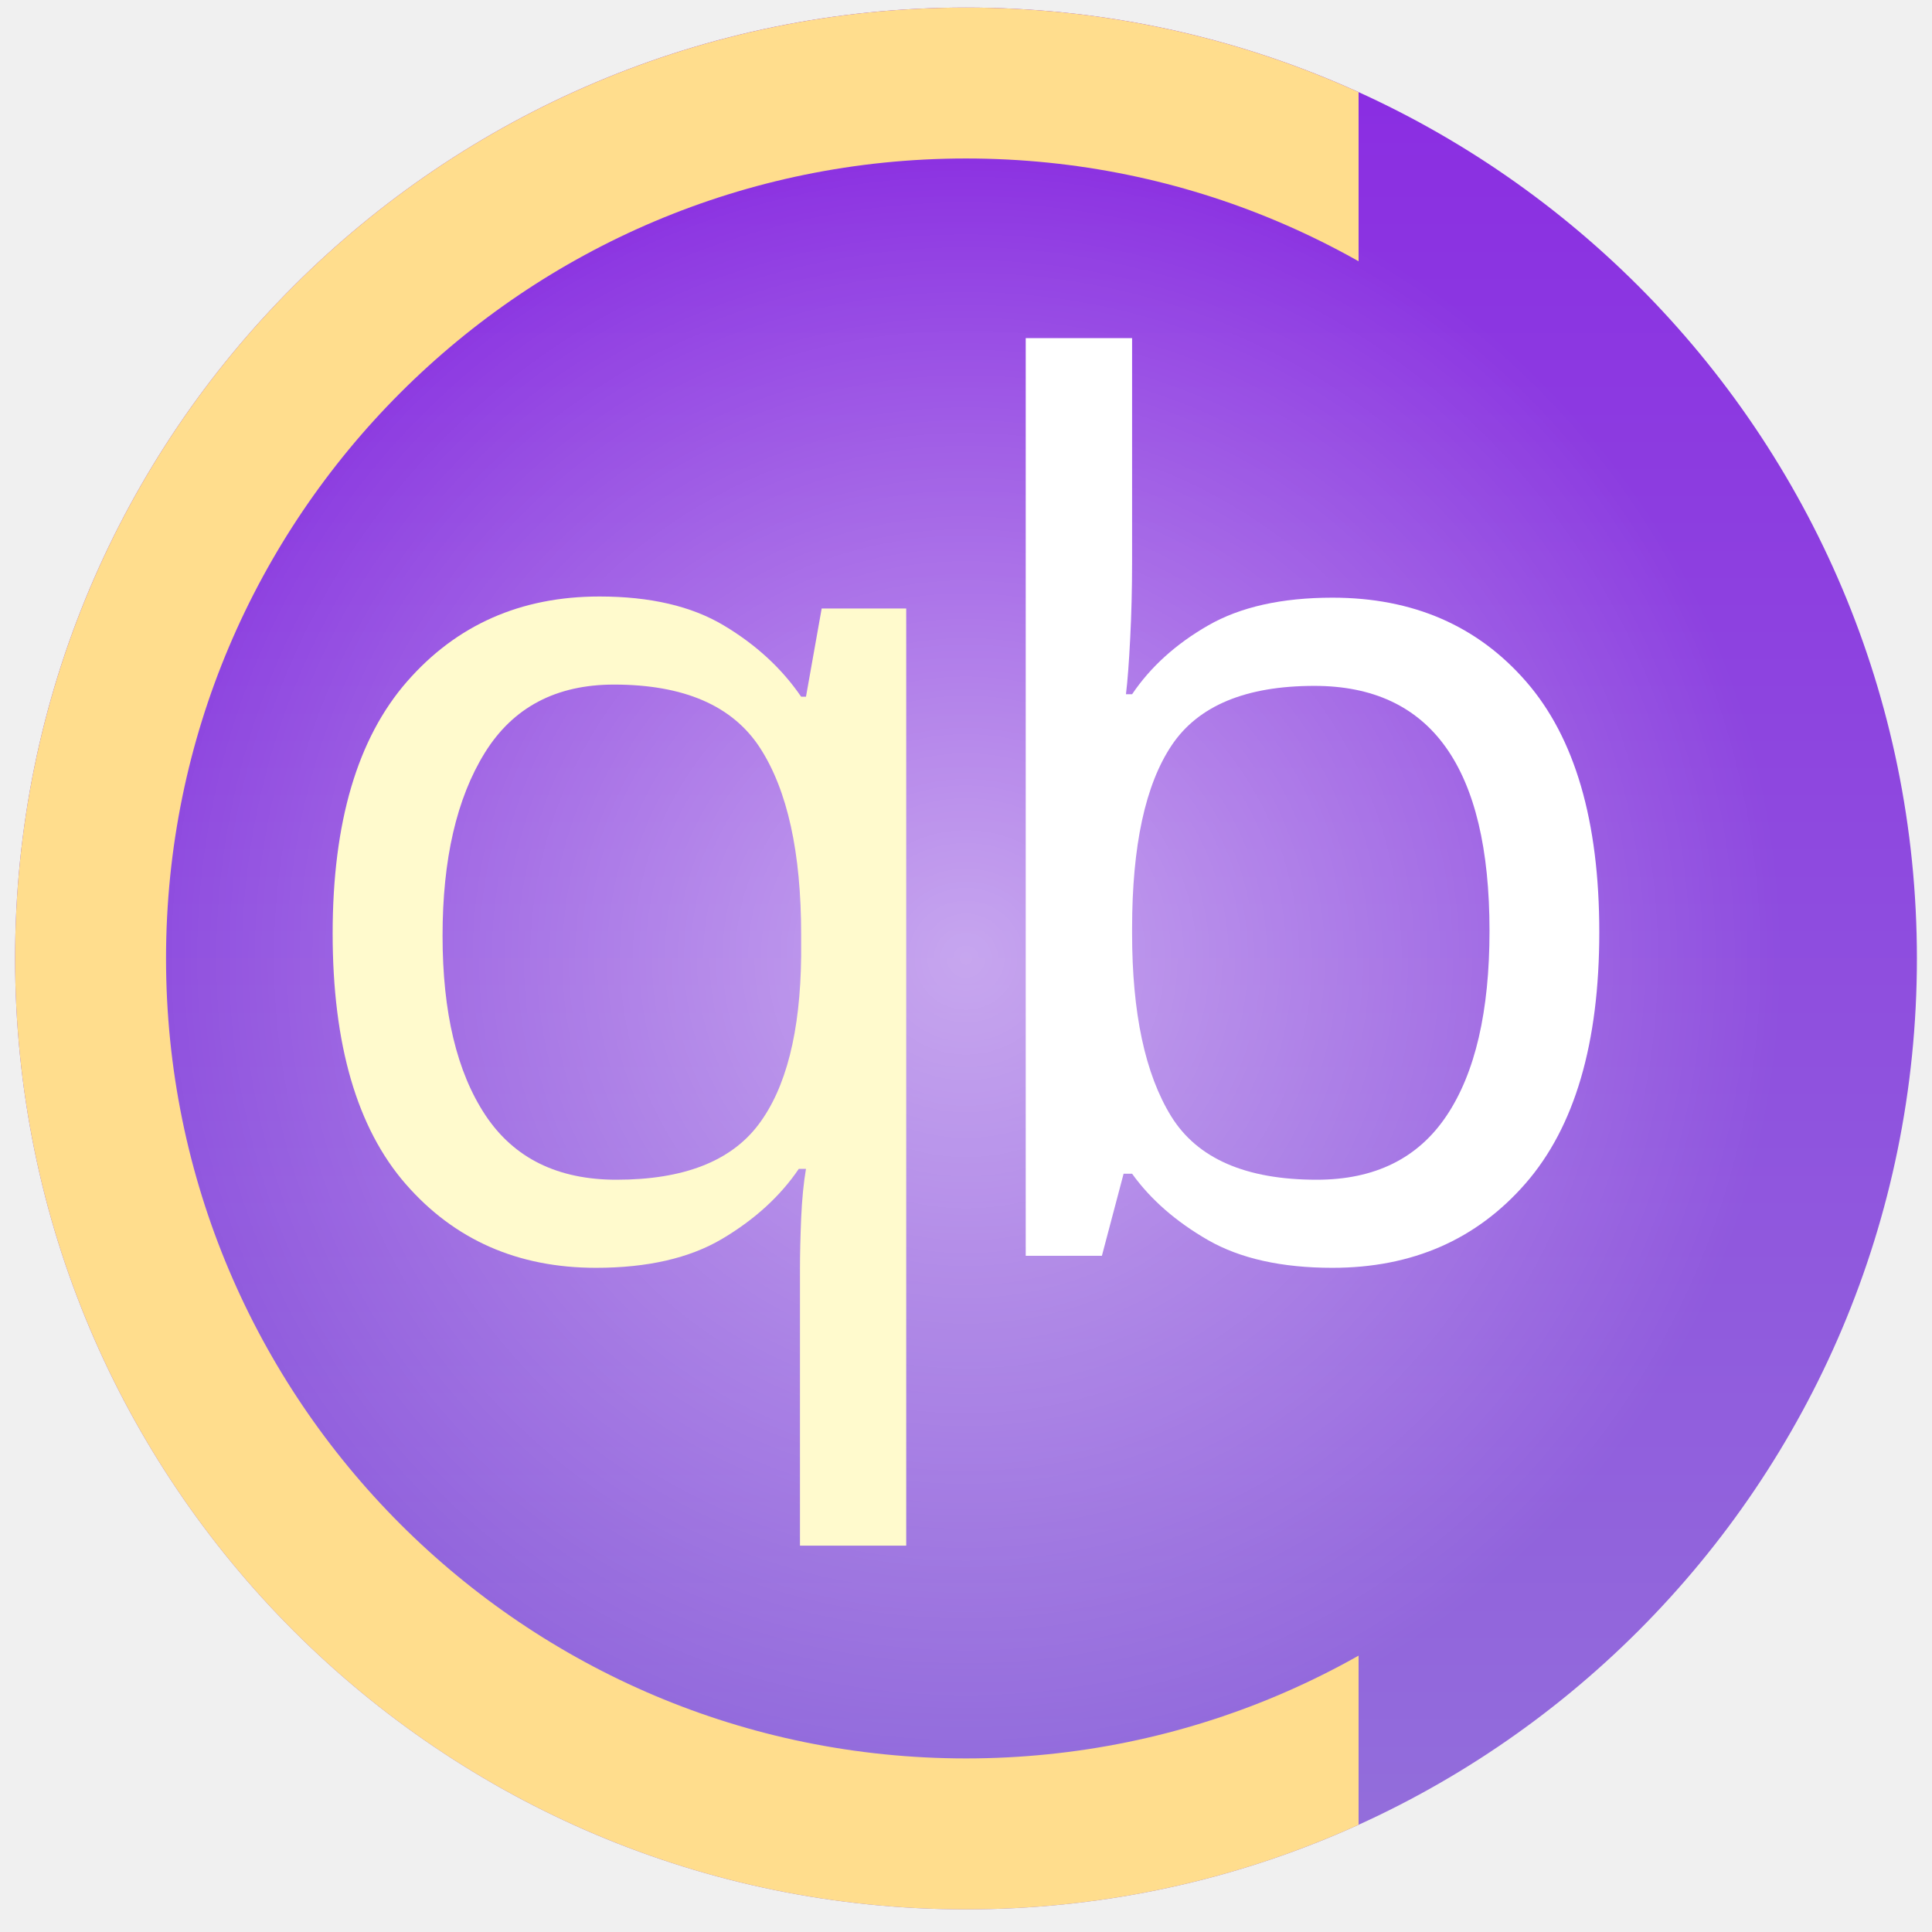
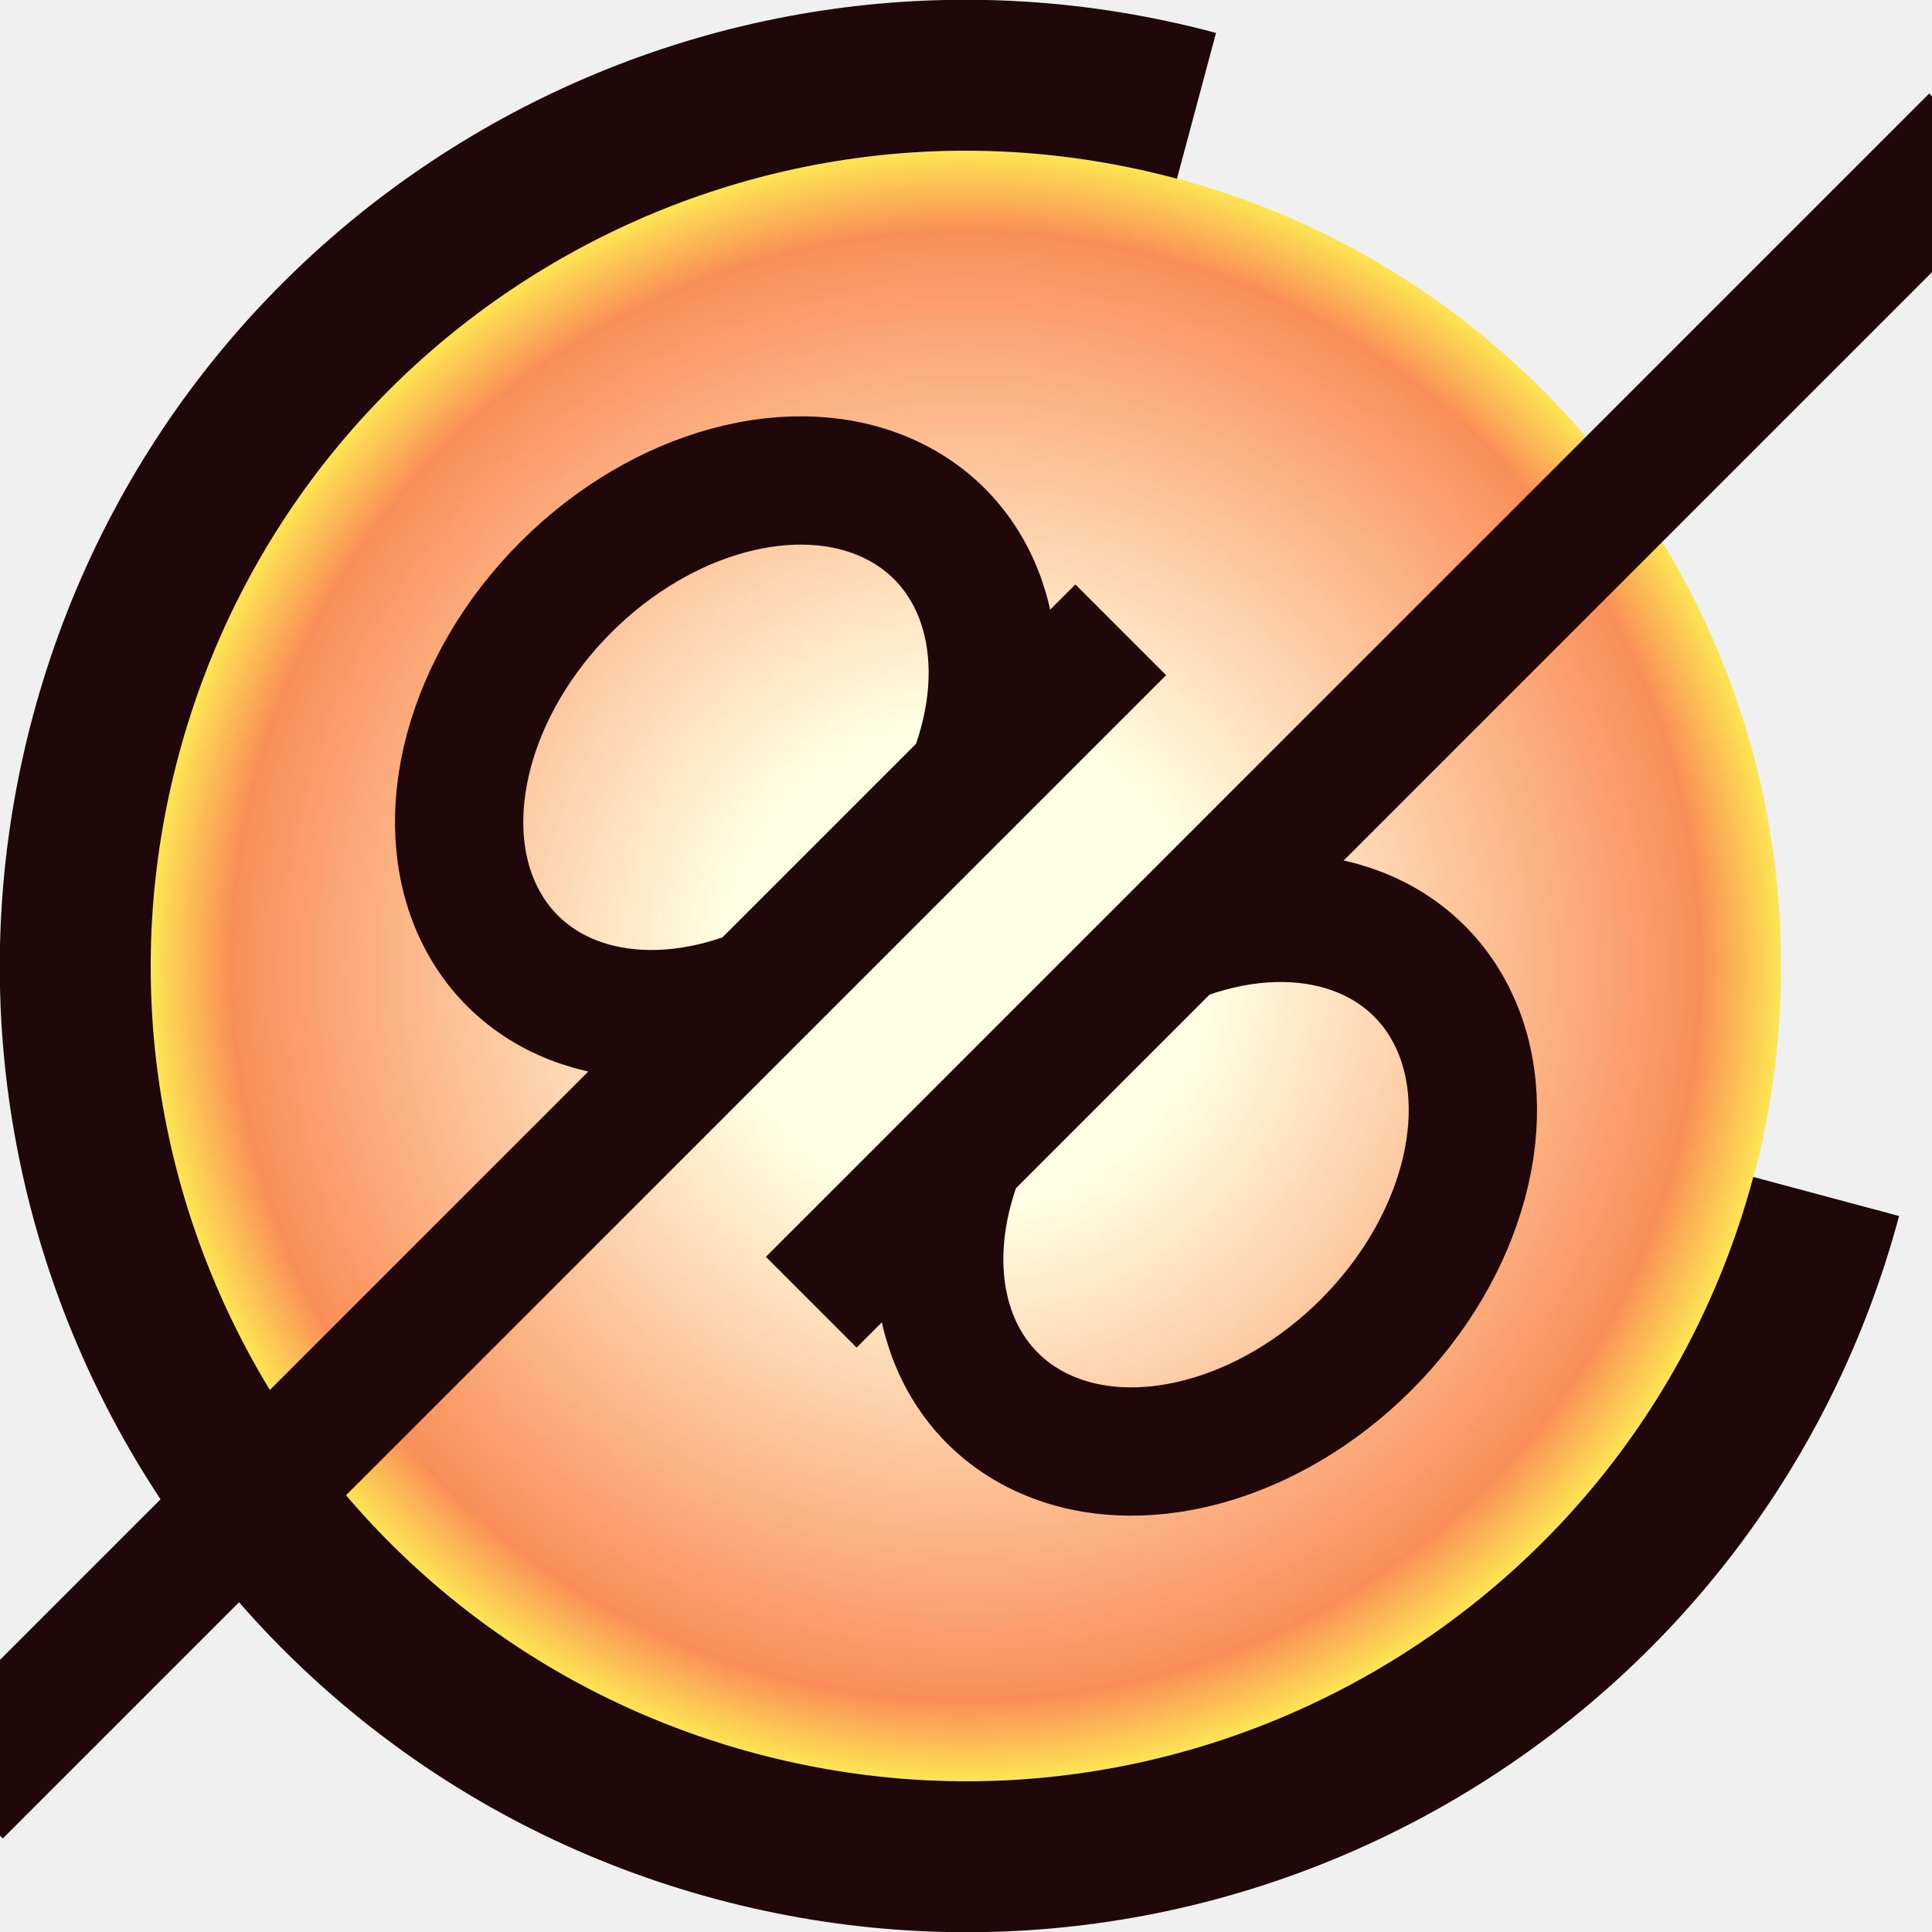
- <svg xmlns="http://www.w3.org/2000/svg" width="256" height="256">
+ <svg xmlns="http://www.w3.org/2000/svg" width="256" height="256" viewBox="0 0 256 256" fill="none">
  <defs>
-     <linearGradient id="gradient" x1="0%" y1="0%" x2="0%" y2="100%">
-       <stop offset="0%" stop-color="#8a2be2" />
-       <stop offset="100%" stop-color="#9370db" />
-     </linearGradient>
-     <linearGradient id="c-stroke" gradientUnits="userSpaceOnUse" x1="0" y1="100" x2="200" y2="100">
-       <stop offset="90%" stop-color="#ffdd8d" />
-       <stop offset="90%" stop-color="transparent" />
-     </linearGradient>
-     <radialGradient id="marble-light" cx="50%" cy="50%" r="50%" fx="50%" fy="50%">
-       <stop offset="0%" stop-color="rgba(255, 255, 255, 0.5)" />
-       <stop offset="100%" stop-color="rgba(255, 255, 255, 0)" />
-     </radialGradient>
+     <defs>
+       <radialGradient id="gradient-fill" cx="50%" cy="50%" r="50%" fx="50%" fy="50%">
+         <stop offset="30%" stop-color="#ffffe3" />
+         <stop offset="90%" stop-color="#fa8e58" />
+         <stop offset="100%" stop-color="#FDE753" />
+       </radialGradient>
+     </defs>
  </defs>
-   <circle cx="128" cy="127" r="126" fill="url(#gradient)" stroke-width="0" />
-   <circle cx="128" cy="127" r="110" fill="url(#marble-light)" />
-   <circle cx="128" cy="127" r="116" fill="transparent" stroke="url(#c-stroke)" stroke-width="20" />
-   <text x="33%" y="65%" font-family="Segoe UI" font-size="160" text-anchor="middle" fill="#fffacd">q</text>
-   <text x="67%" y="65%" font-family="Segoe UI" font-size="160" text-anchor="middle" fill="#ffffff">b</text>
+   <circle cx="128" cy="128" r="108" fill="url(#gradient-fill)" />
+   <path d="M 128 10 A 118 118 0 1 0 246 128" stroke="#20070a" stroke-width="20" fill="none" transform="rotate(15, 128, 128)" />
+   <g transform="rotate(45, 128, 128)">
+     <path d="       M 111 82        V 300        M 111 110        a 30 40 0 1 0 0 40" stroke="#20070a" stroke-width="17" fill="none" />
+     <path d="       M 111 82        V 300        M 111 110        a 30 40 0 1 0 0 40" stroke="#20070a" stroke-width="17" fill="none" transform="scale(-1,-1) translate(-256,-256)" />
+   </g>
</svg>
